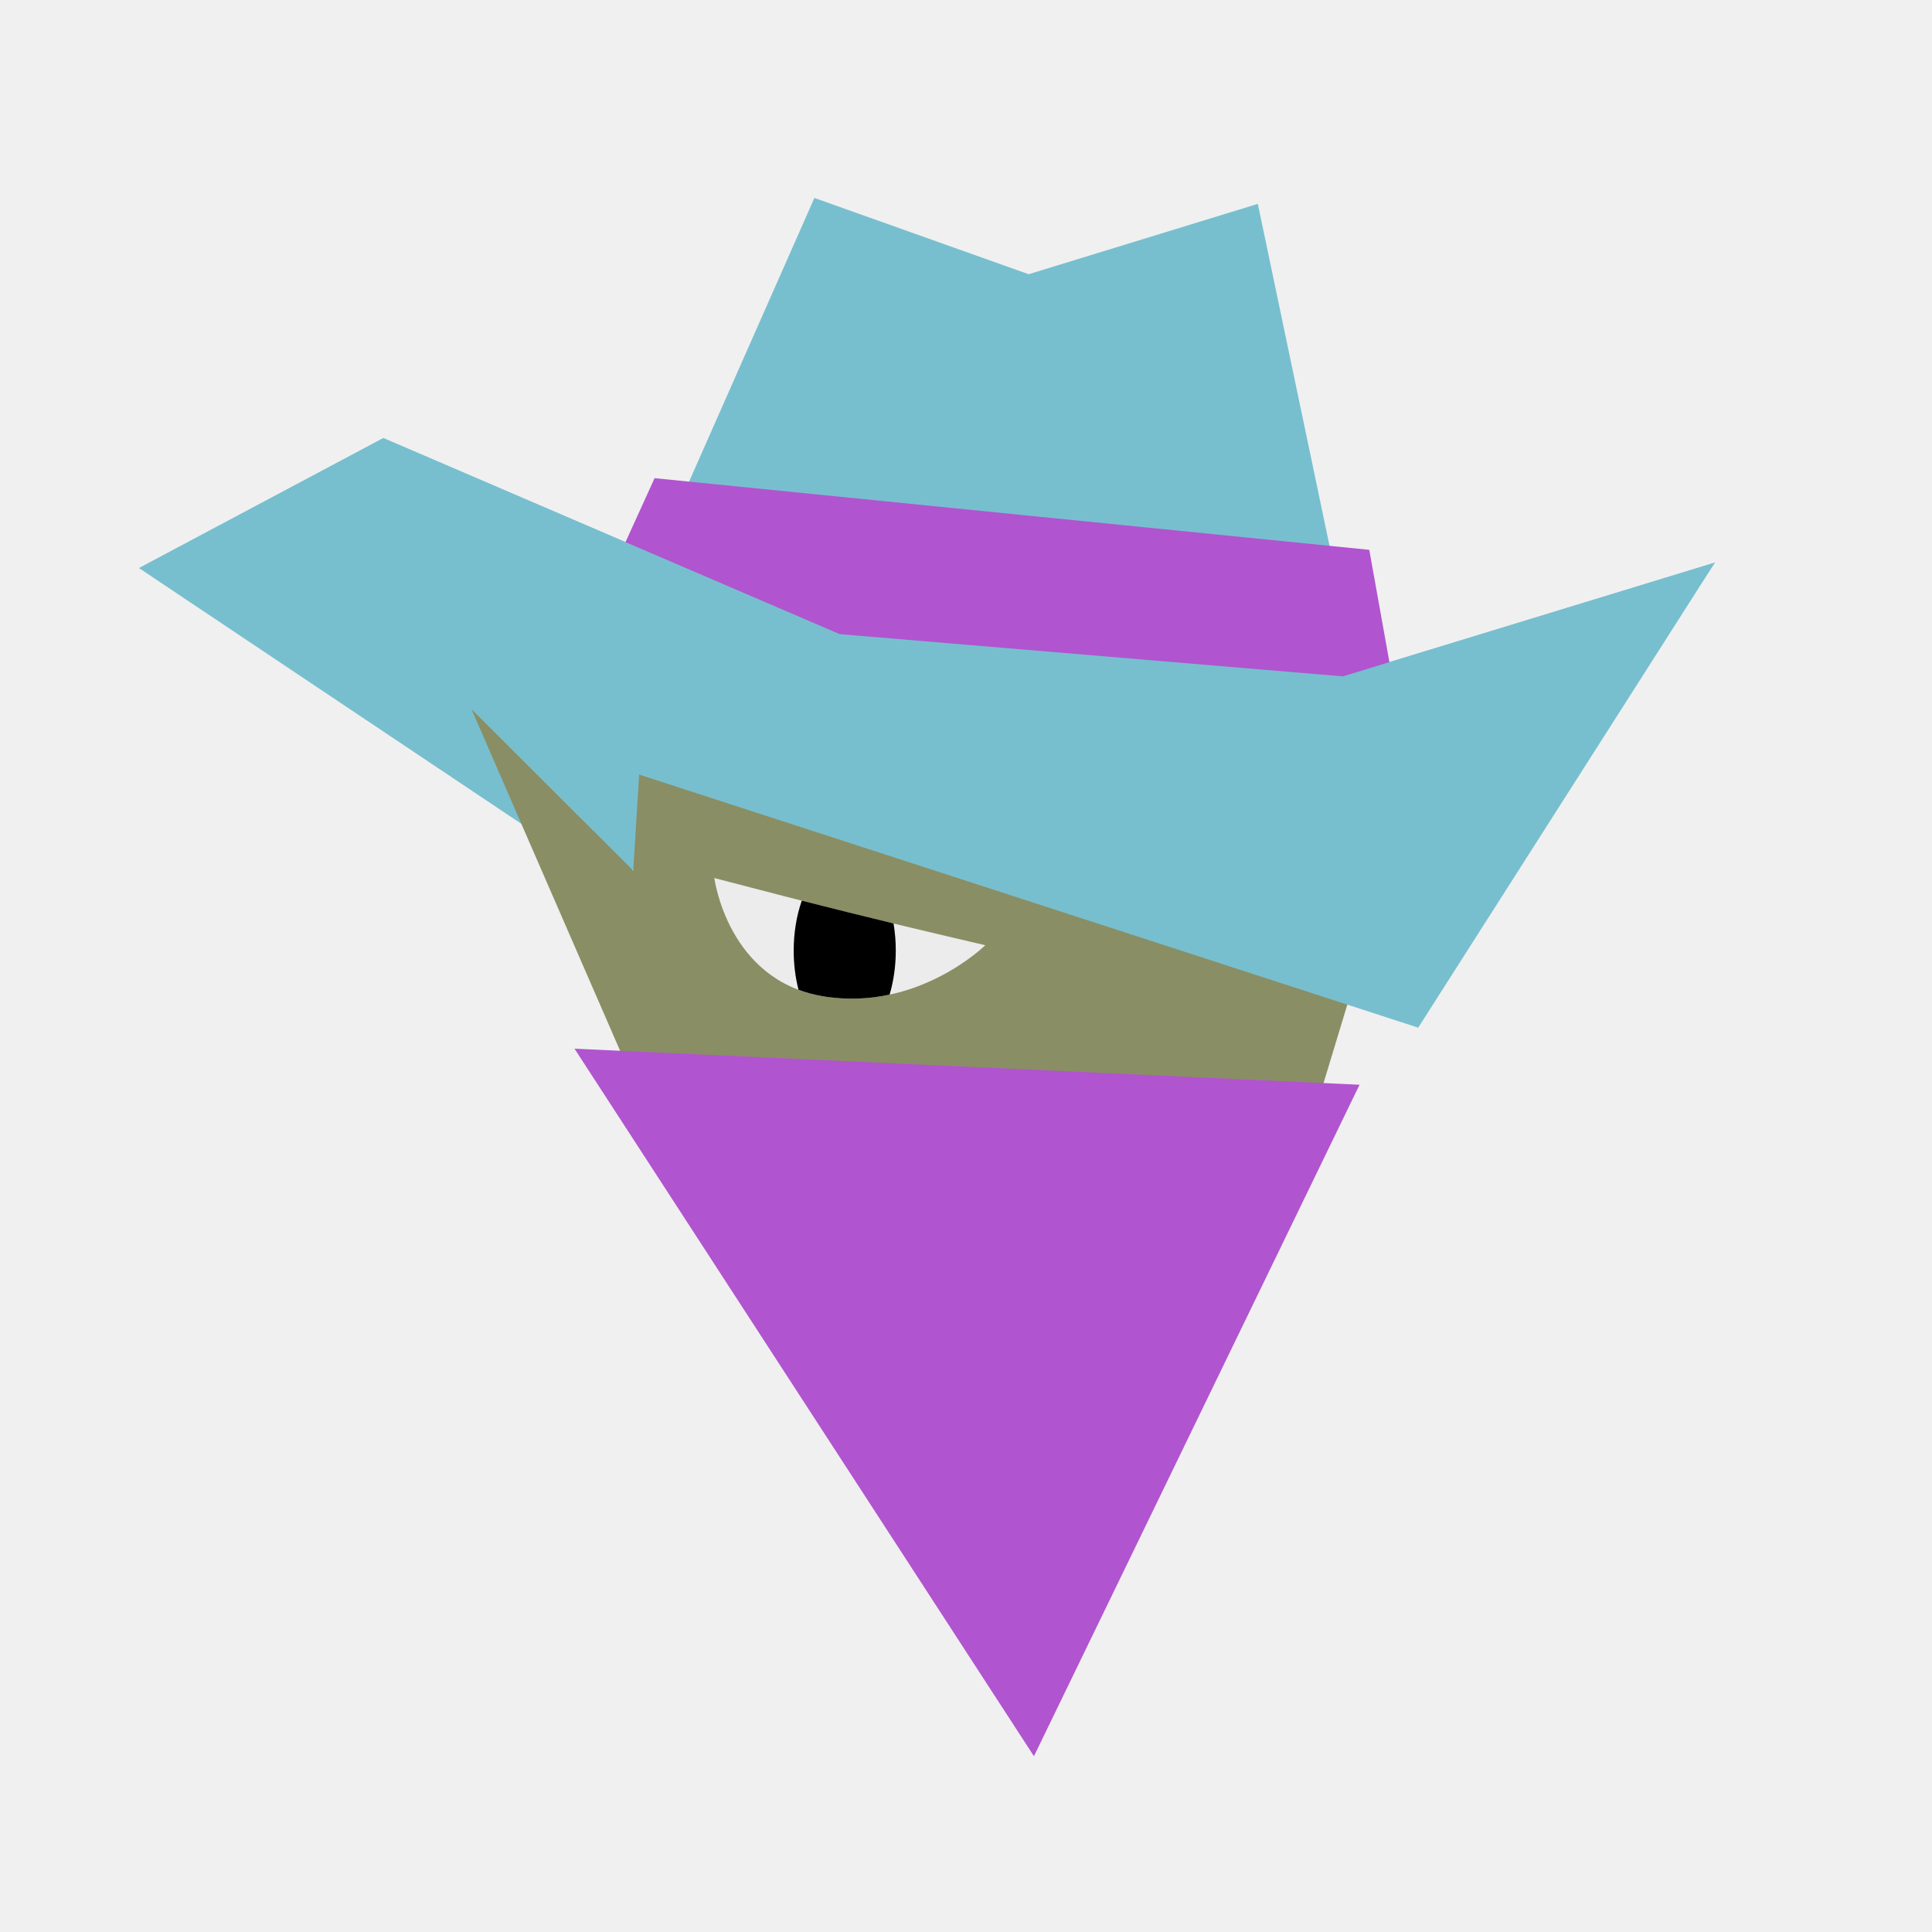
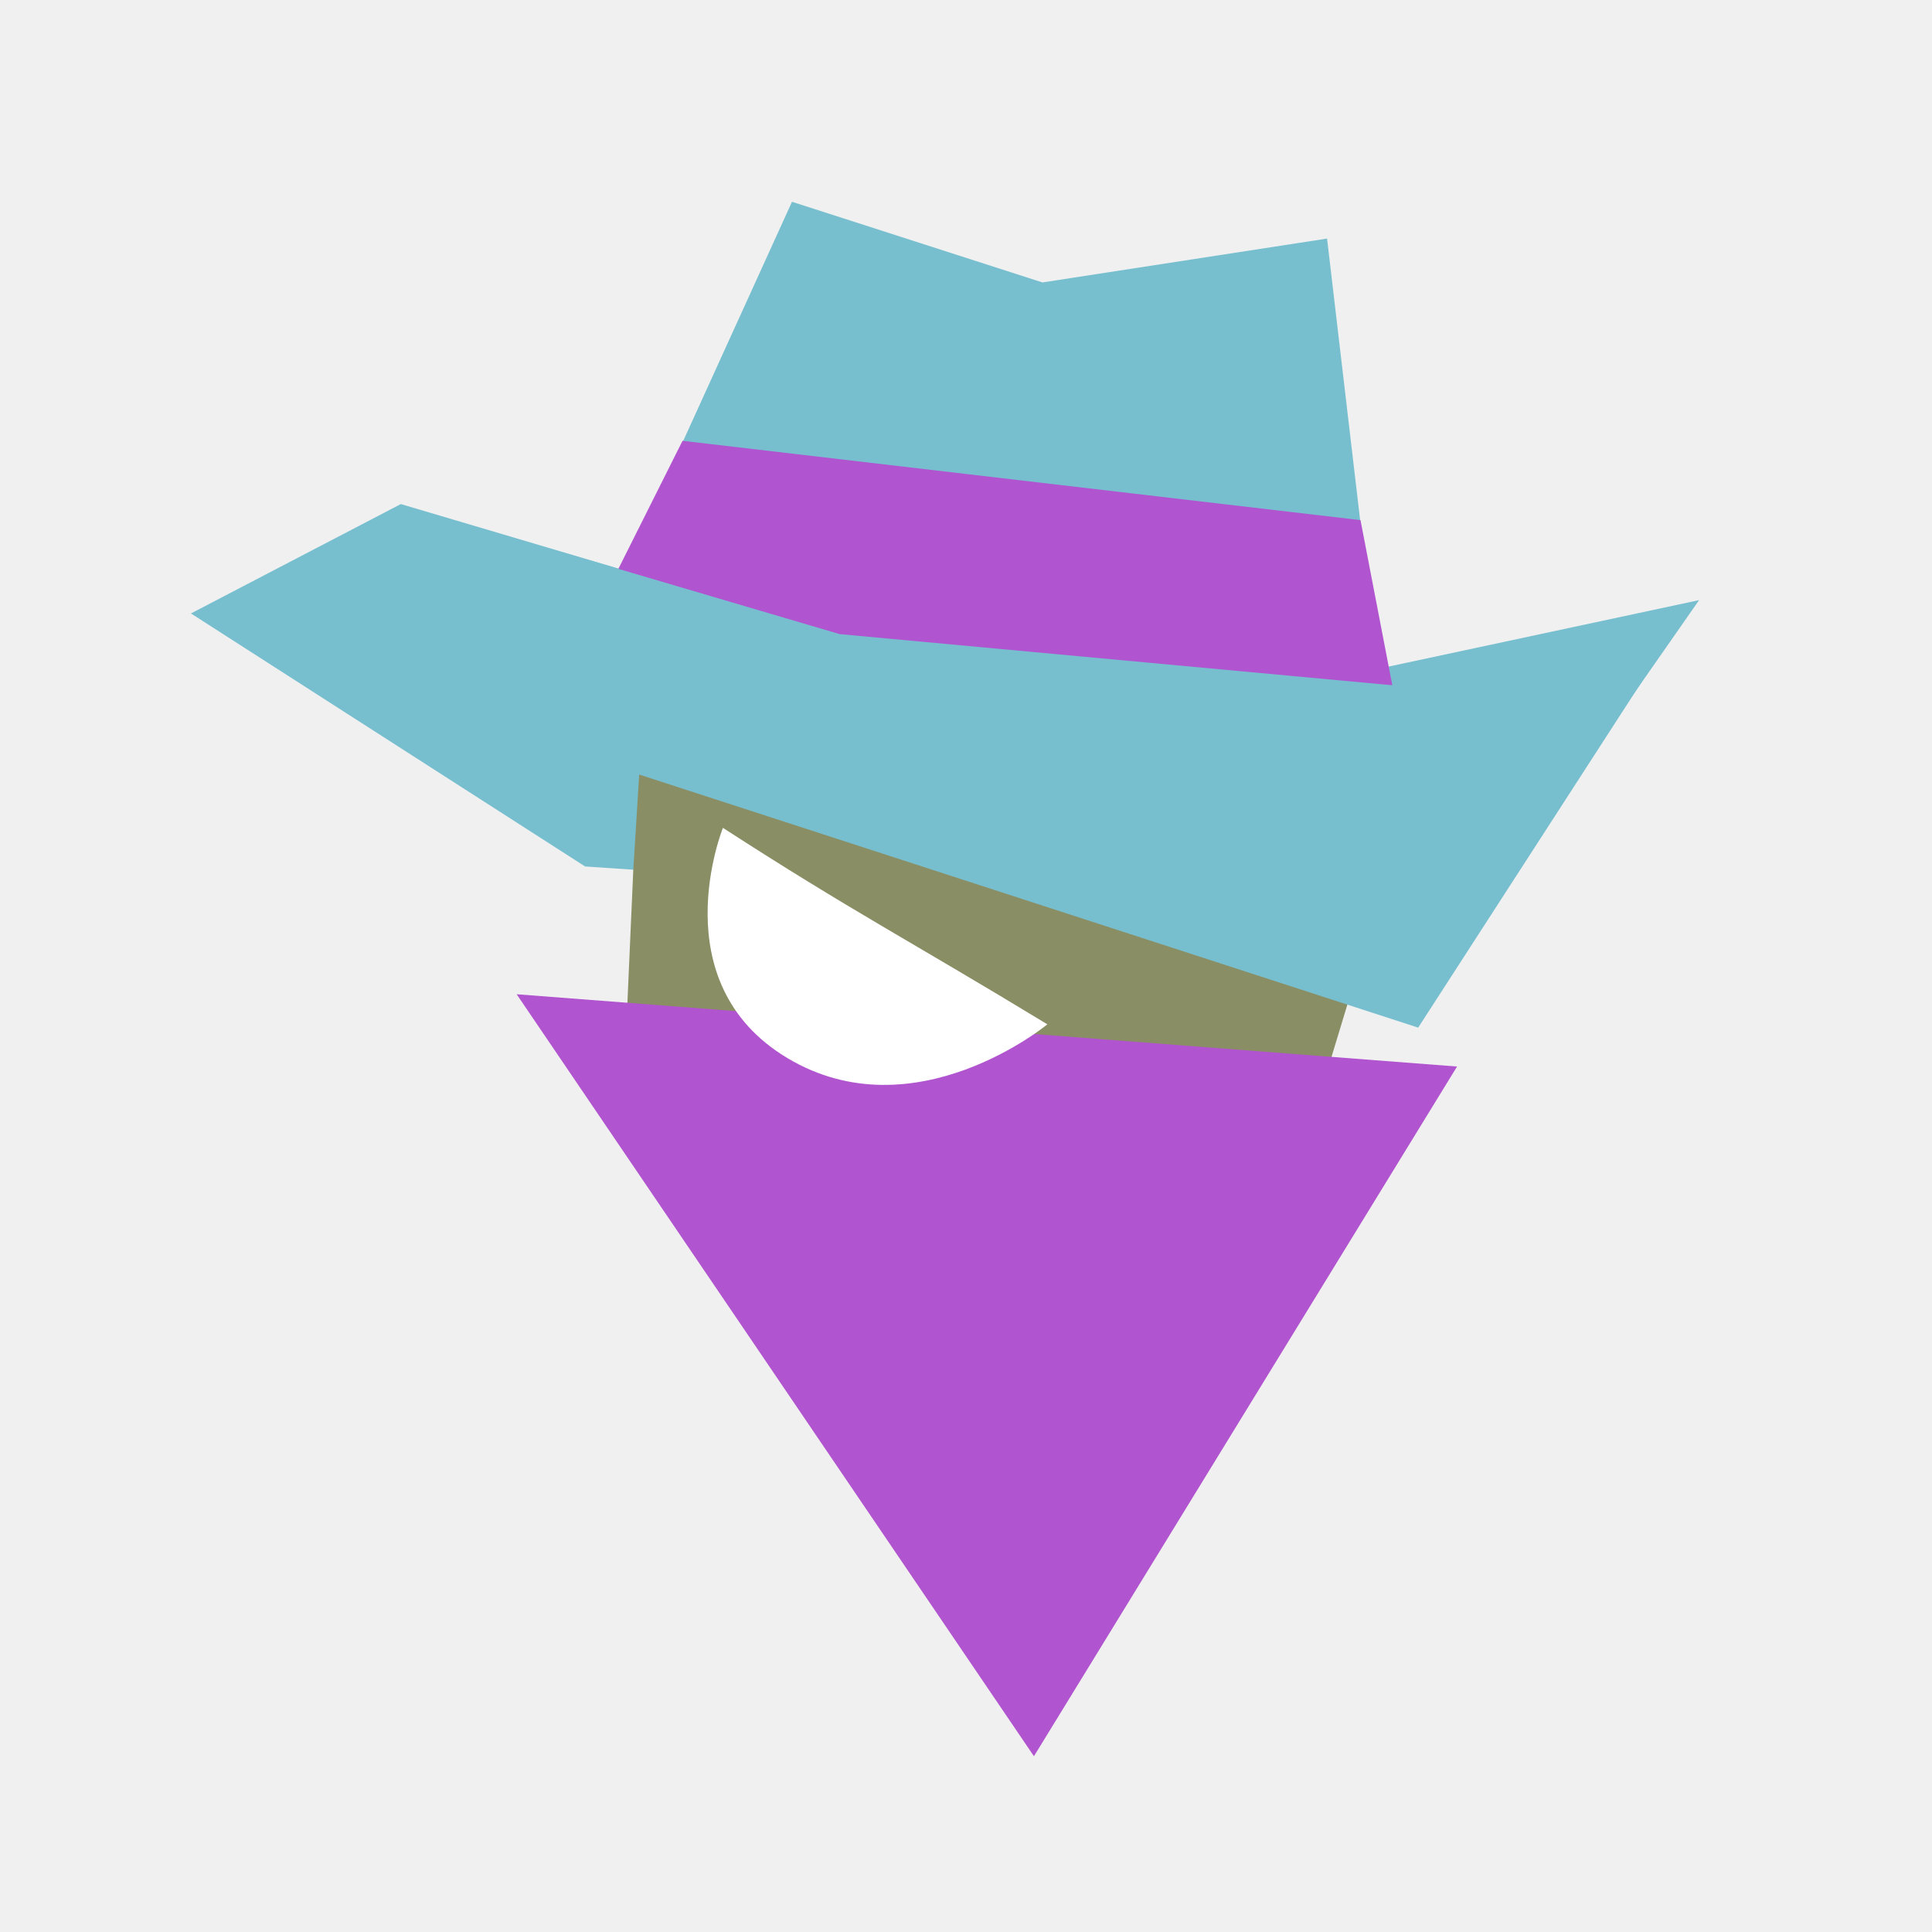
<svg xmlns="http://www.w3.org/2000/svg" width="100" height="100" viewBox="0 0 26.458 26.458" version="1.1" id="svg157">
  <defs id="defs154" />
  <g id="layer1">
    <g id="g900" transform="matrix(0.4157289,0,0,0.4157289,-32.17942,-19.06672)" style="display:inline">
-       <path style="fill:#77bfcf;fill-opacity:1;fill-rule:evenodd;stroke-width:0.334" d="m 99.605,62.858 4.627,-10.474 7.058,2.512 7.549,-2.317 2.91,13.878 z" id="path3245" />
-       <path style="fill:#77bfcf;fill-opacity:1;fill-rule:evenodd;stroke-width:0.315" d="m 81.985,64.577 8.048,-4.282 15.032,6.457 16.575,1.392 12.255,-3.748 -8.006,11.968 -29.21,-1.958 z" id="path3040" />
-       <path style="fill:#b154cf;fill-opacity:1;fill-rule:evenodd;stroke-width:0.334" d="m 96.006,68.131 2.961,-6.516 23.543,2.36 1.352,7.533 z" id="path3105" />
+       <path style="fill:#77bfcf;fill-opacity:1;fill-rule:evenodd;stroke-width:0.334" d="m 98.733,62.976 4.761,-10.466 8.25,2.657 9.376,-1.445 1.504,12.805 z" id="path3245" />
+       <path style="fill:#77bfcf;fill-opacity:1;fill-rule:evenodd;stroke-width:0.315" d="m 83.695,66.071 6.913,-3.603 14.457,4.284 16.575,1.392 11.735,-2.512 -7.486,10.732 -29.21,-1.958 z" id="path3040" />
+       <path style="fill:#b154cf;fill-opacity:1;fill-rule:evenodd;stroke-width:0.334" d="m 96.006,68.131 3.882,-7.747 22.333,2.613 1.64,8.511 z" id="path3105" />
      <path style="fill:#77bfcf;fill-opacity:1;fill-rule:evenodd;stroke-width:0.318" d="M 93.404,78.492 92.052,65.872" id="path3247" />
-       <path style="fill:#8a8e64;fill-opacity:1;fill-rule:evenodd;stroke-width:0.318" d="m 92.936,69.225 5.328,5.317 0.516,-8.35 21.022,2.207 -0.45,8.839 4.113,-3.817 -2.54,8.38 -22.939,-0.97 z" id="path3249" />
-       <path style="fill:#77bfcf;fill-opacity:1;fill-rule:evenodd;stroke-width:0.315" d="m 81.985,64.577 8.048,-4.282 15.032,6.457 16.575,1.392 12.255,-3.748 -9.773,15.32 -26.273,-8.536 z" id="path8759" />
-       <path style="fill:#ececec;fill-opacity:1;fill-rule:evenodd;stroke-width:0.318" d="m 100.936,74.787 c 3.348,0.878 5.356,1.382 8.925,2.213 0,0 -2.235,2.207 -5.363,1.679 -3.127,-0.529 -3.562,-3.891 -3.562,-3.891 z" id="path8878" />
-       <path style="fill:#b154cf;fill-opacity:1;fill-rule:evenodd;stroke-width:0.265" d="m 96.33,80.409 25.86,1.187 -10.726,22.119 z" id="path8940" />
-       <path id="path9230" style="fill:#000000;fill-opacity:1;fill-rule:evenodd;stroke-width:0.294" d="m 103.817,75.533 a 1.681,3.046 0 0 0 -0.267,1.645 1.681,3.046 0 0 0 0.159,1.29 c 0.242,0.09 0.504,0.163 0.789,0.211 0.803,0.136 1.548,0.091 2.211,-0.051 a 1.681,3.046 0 0 0 0.204,-1.45 1.681,3.046 0 0 0 -0.074,-0.895 c -1.04,-0.252 -2.009,-0.493 -3.02,-0.75 z" />
+       <path style="fill:#8a8e64;fill-opacity:1;fill-rule:evenodd;stroke-width:0.318" d="m 98.265,74.543 0.516,-8.35 21.022,2.207 -0.45,8.839 4.113,-3.817 -2.54,8.38 -22.939,-0.97 z" id="path3249" />
+       <path style="fill:#77bfcf;fill-opacity:1;fill-rule:evenodd;stroke-width:0.315" d="m 83.871,66.096 6.81,-3.585 14.384,4.241 18.61,1.722 9.074,-2.106 -8.628,13.347 -26.273,-8.536 z" id="path8759" />
+       <path style="fill:#b154cf;fill-opacity:1;fill-rule:evenodd;stroke-width:0.265" d="m 94.424,78.615 30.978,2.381 -13.938,22.72 z" id="path8940" />
+       <path style="fill:#ffffff;fill-opacity:1;fill-rule:evenodd;stroke-width:0.467" d="m 101.219,73.134 c 4.277,2.766 6.079,3.672 10.688,6.472 0,0 -4.375,3.614 -8.559,1.115 -4.184,-2.499 -2.129,-7.587 -2.129,-7.587 z" id="path8878" />
    </g>
  </g>
</svg>
